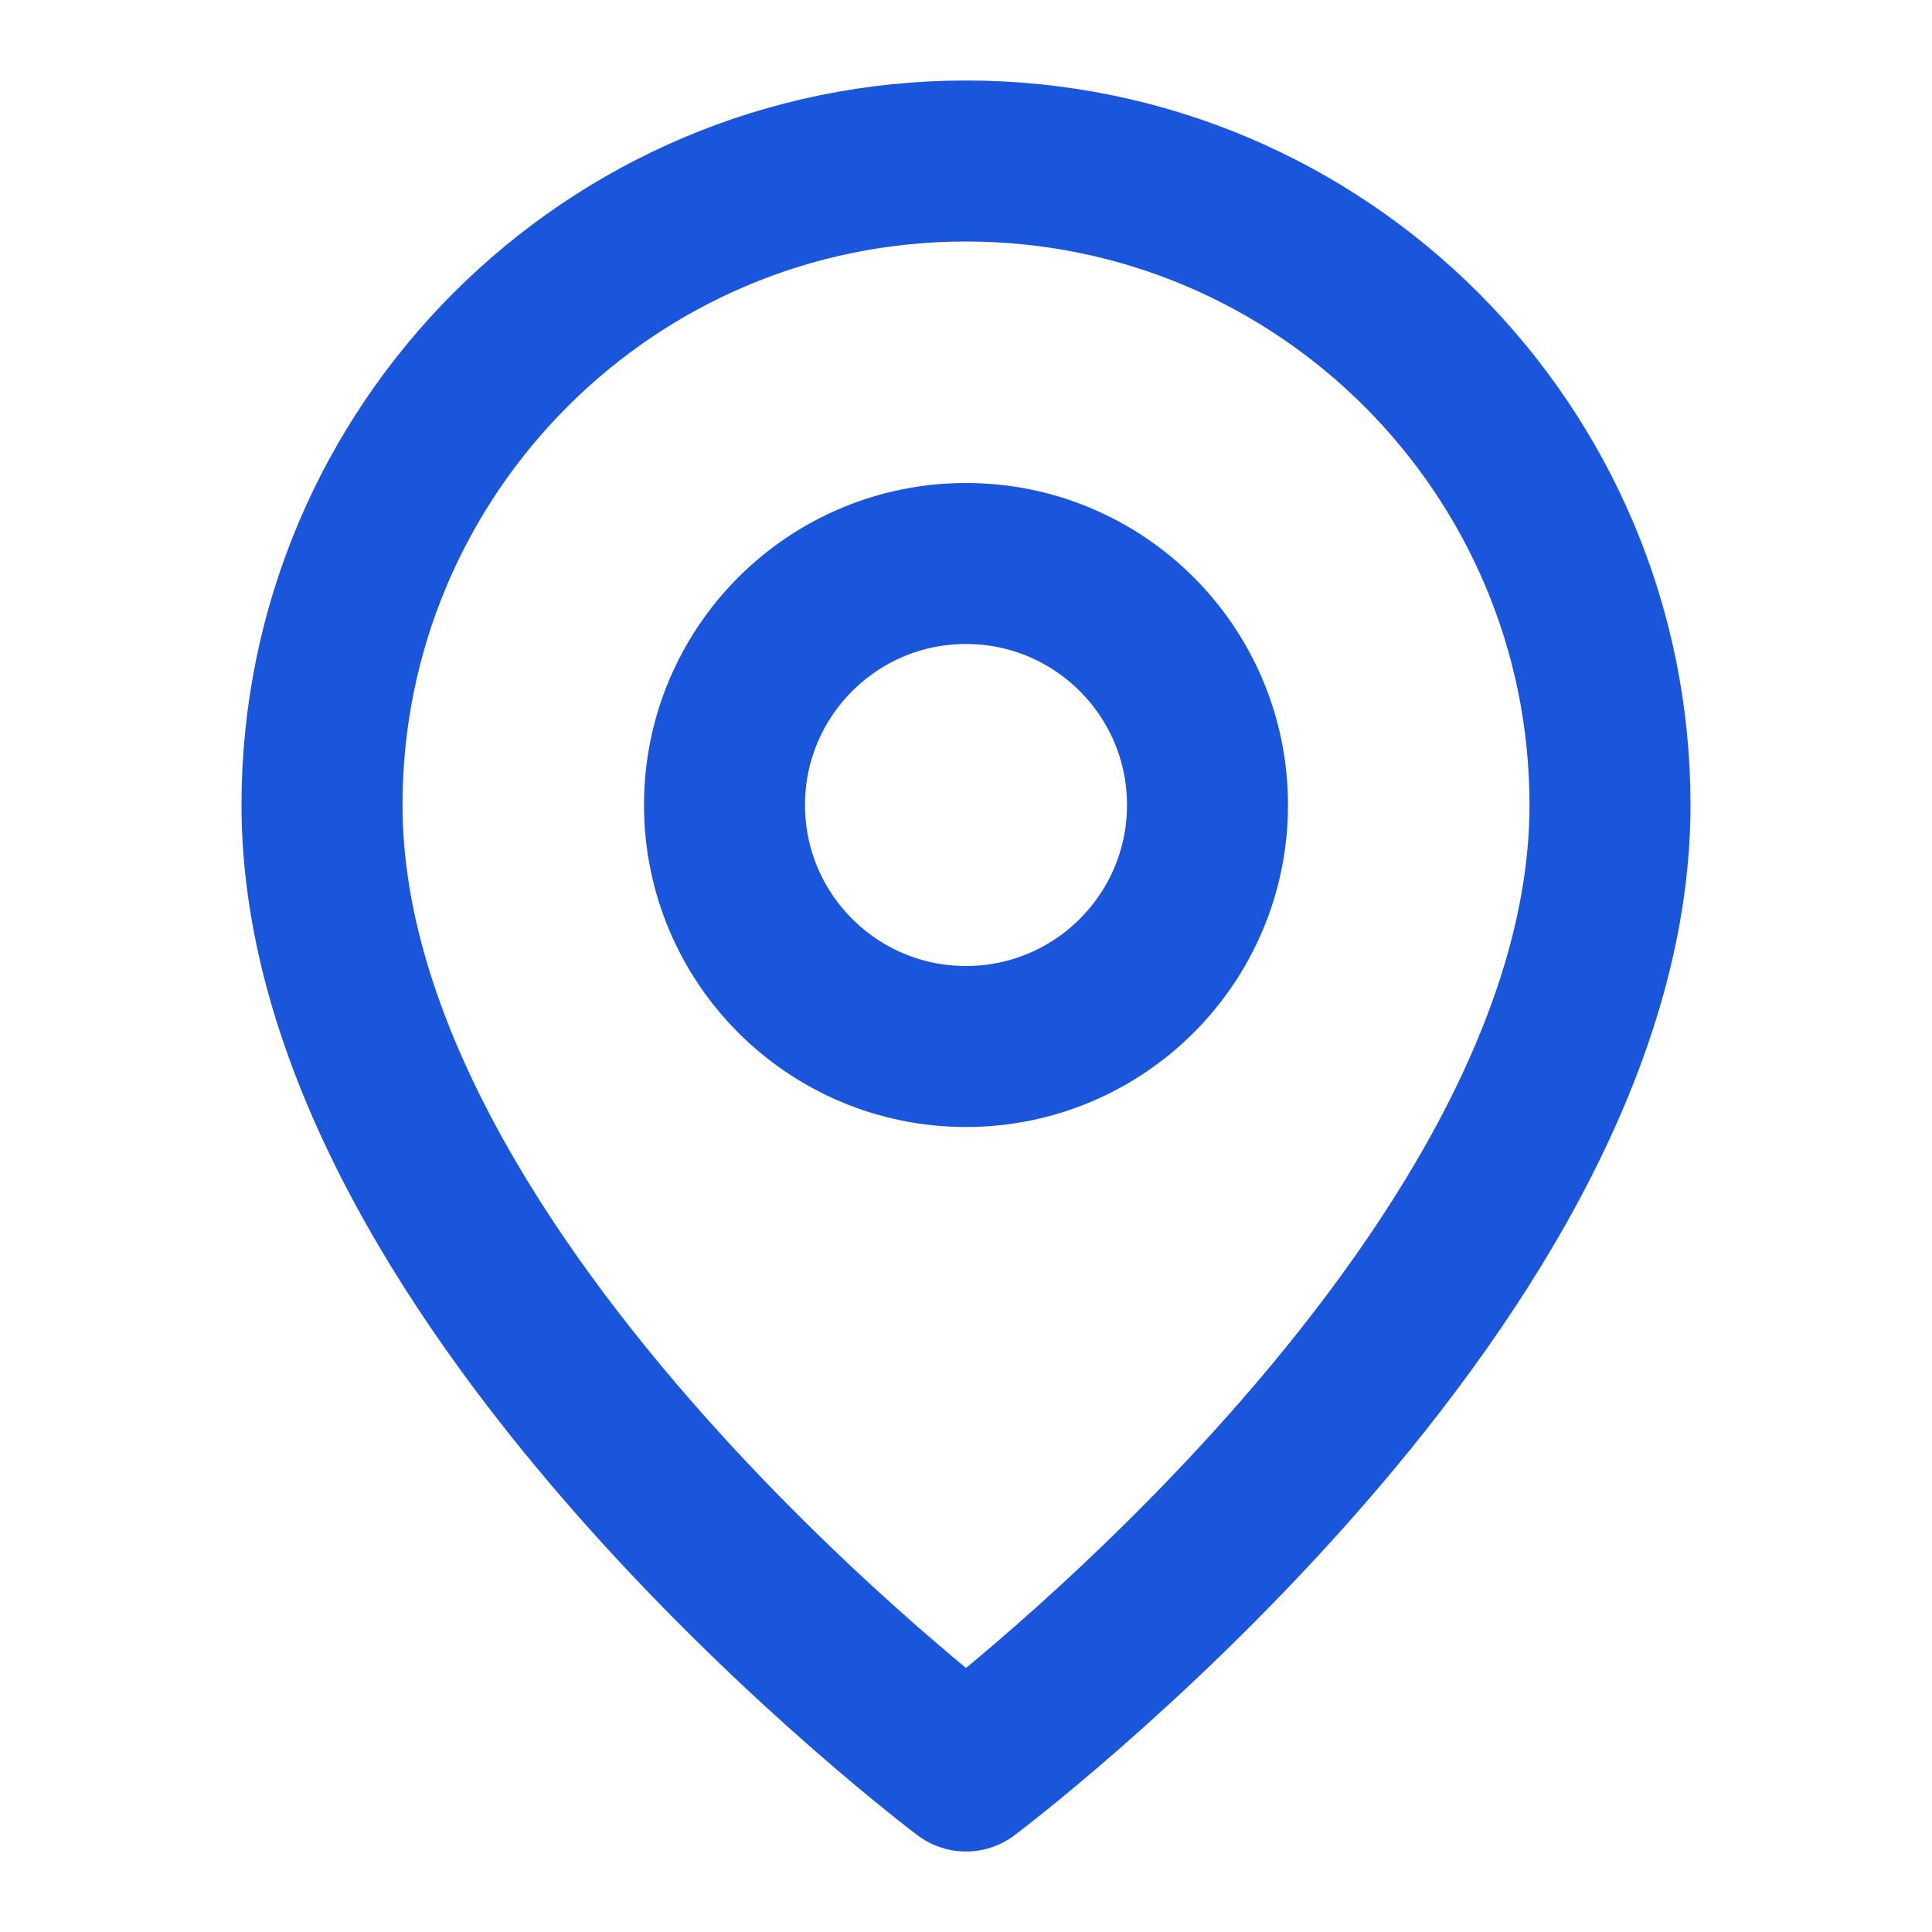
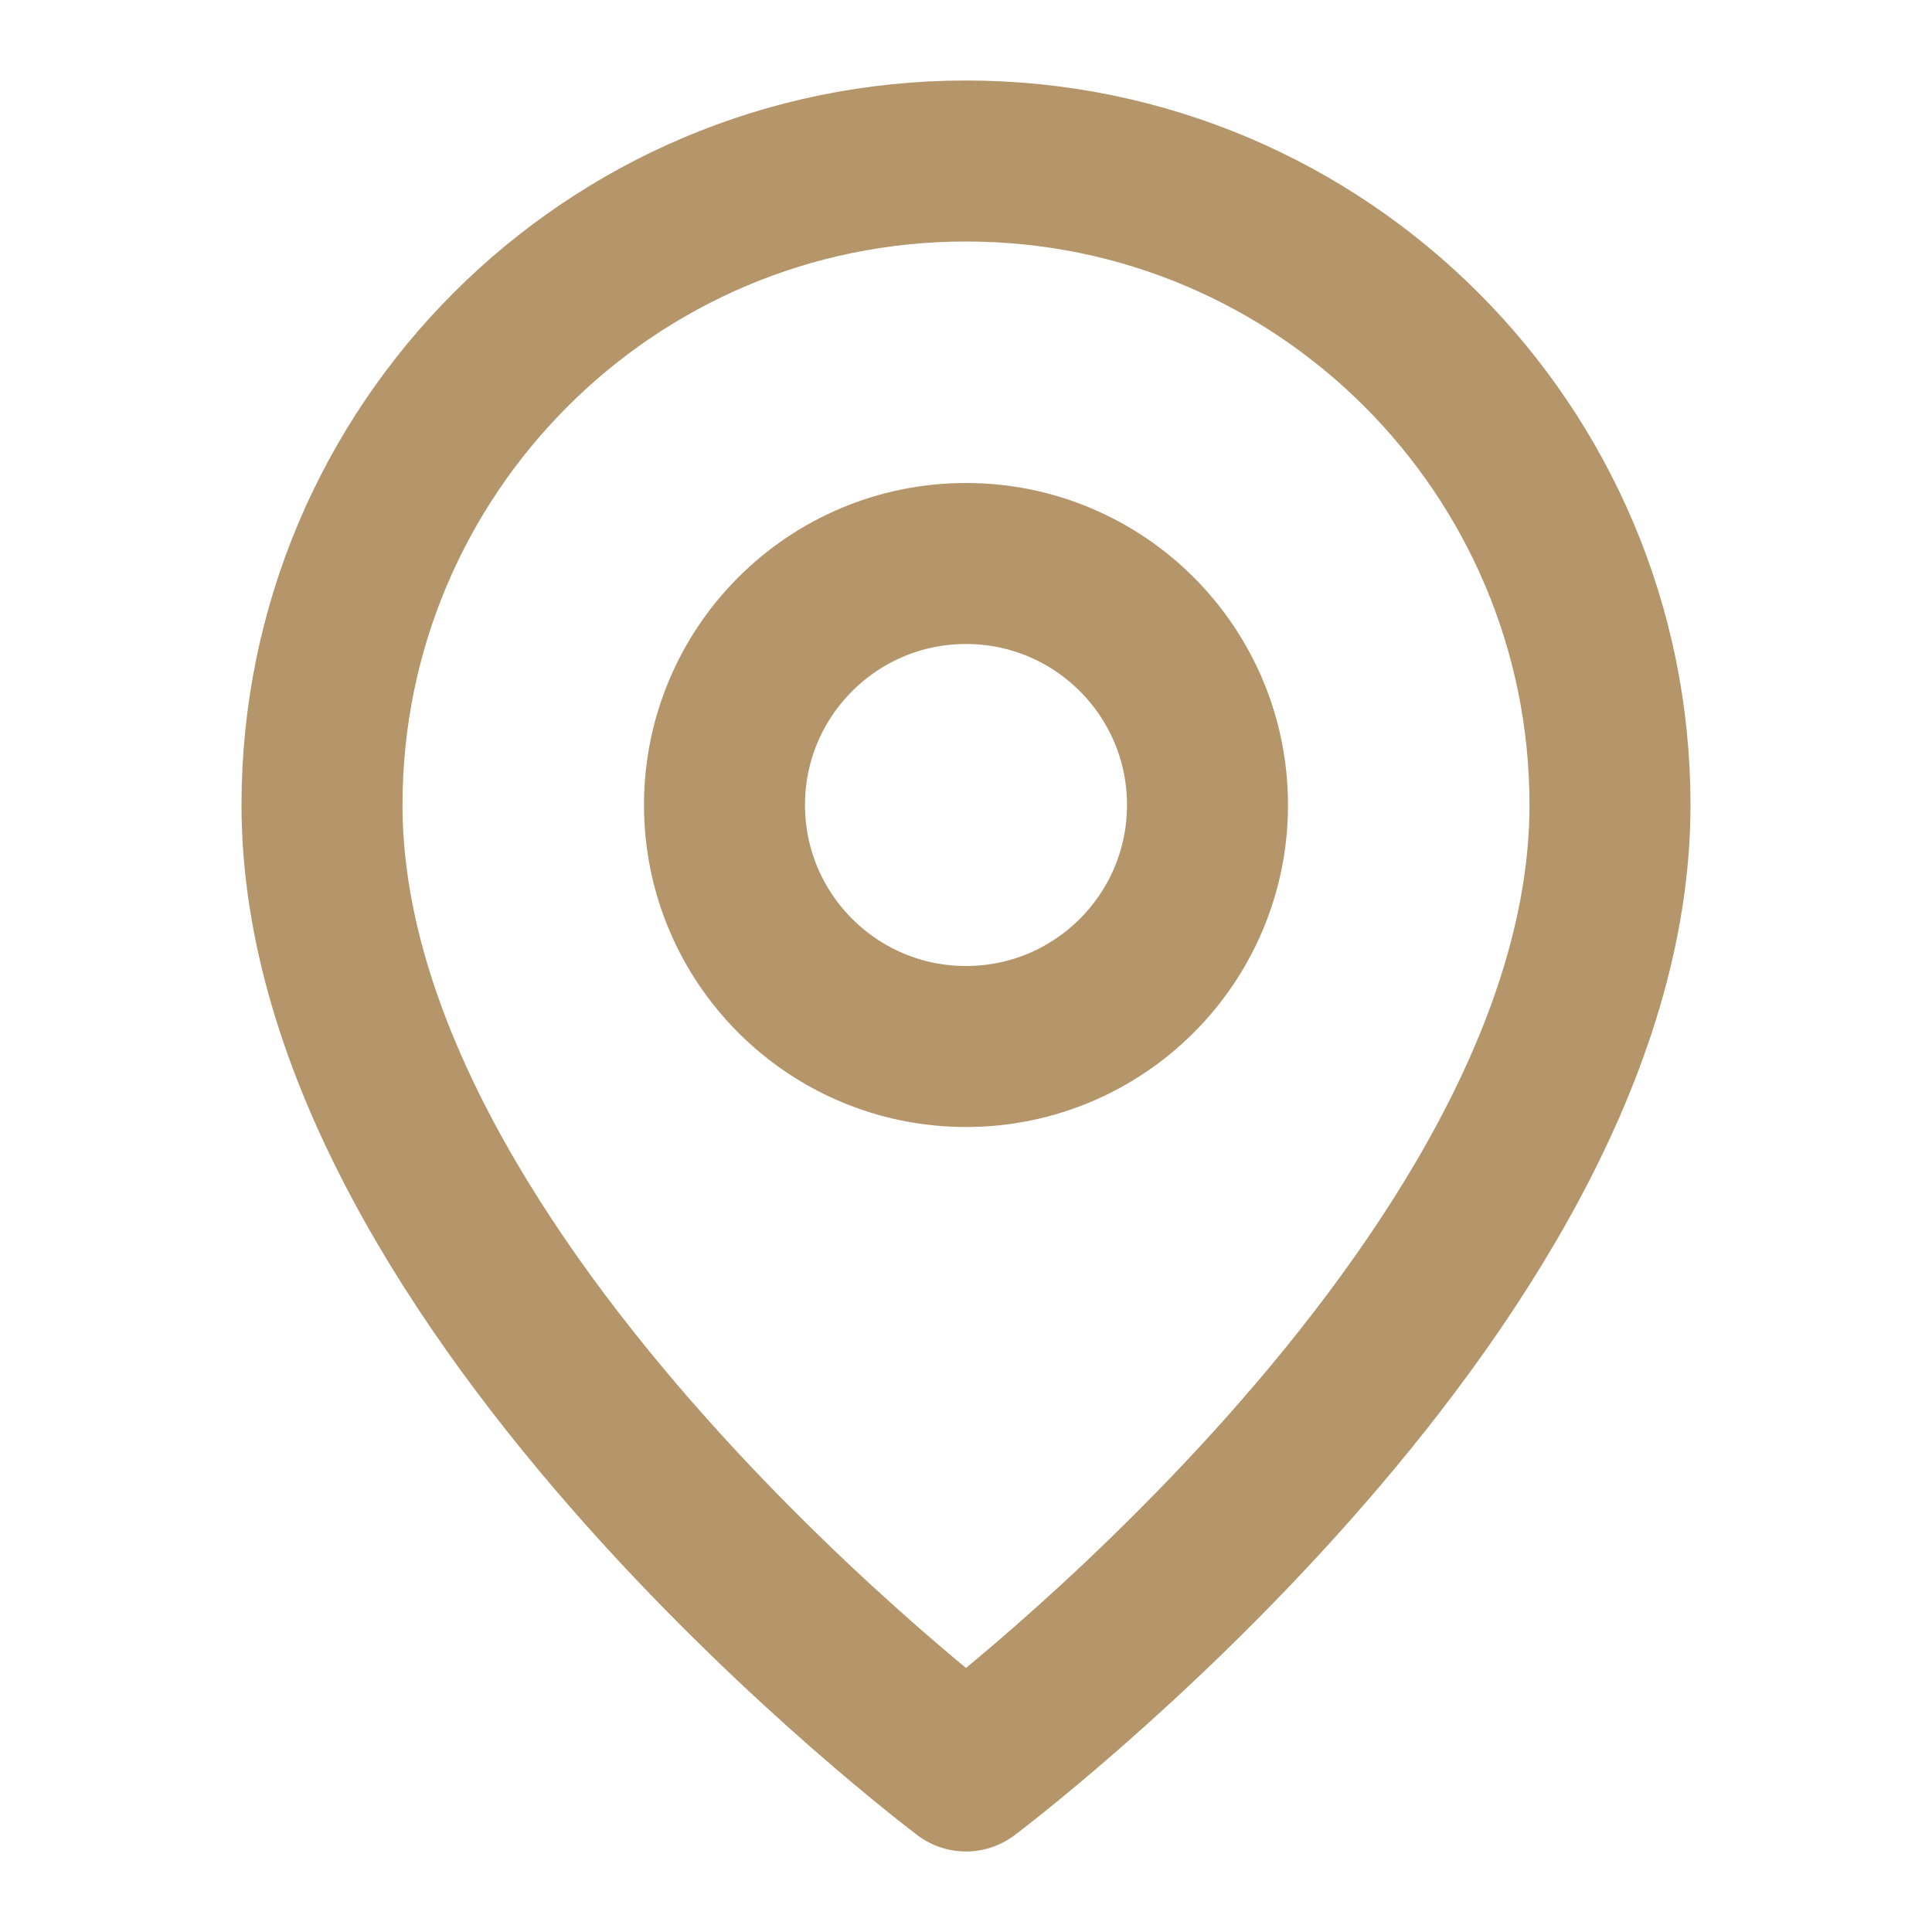
- <svg xmlns="http://www.w3.org/2000/svg" width="24" height="24" viewBox="0 0 24 24" fill="none" stroke="#1A56DB" stroke-width="2" stroke-linecap="round" stroke-linejoin="round">
+ <svg xmlns="http://www.w3.org/2000/svg" width="24" height="24" viewBox="0 0 24 24" fill="none" stroke="#B5956A" stroke-width="2" stroke-linecap="round" stroke-linejoin="round">
  <path d="M20 10c0 6-8 12-8 12s-8-6-8-12a8 8 0 0 1 16 0Z" />
  <circle cx="12" cy="10" r="3" />
</svg>
